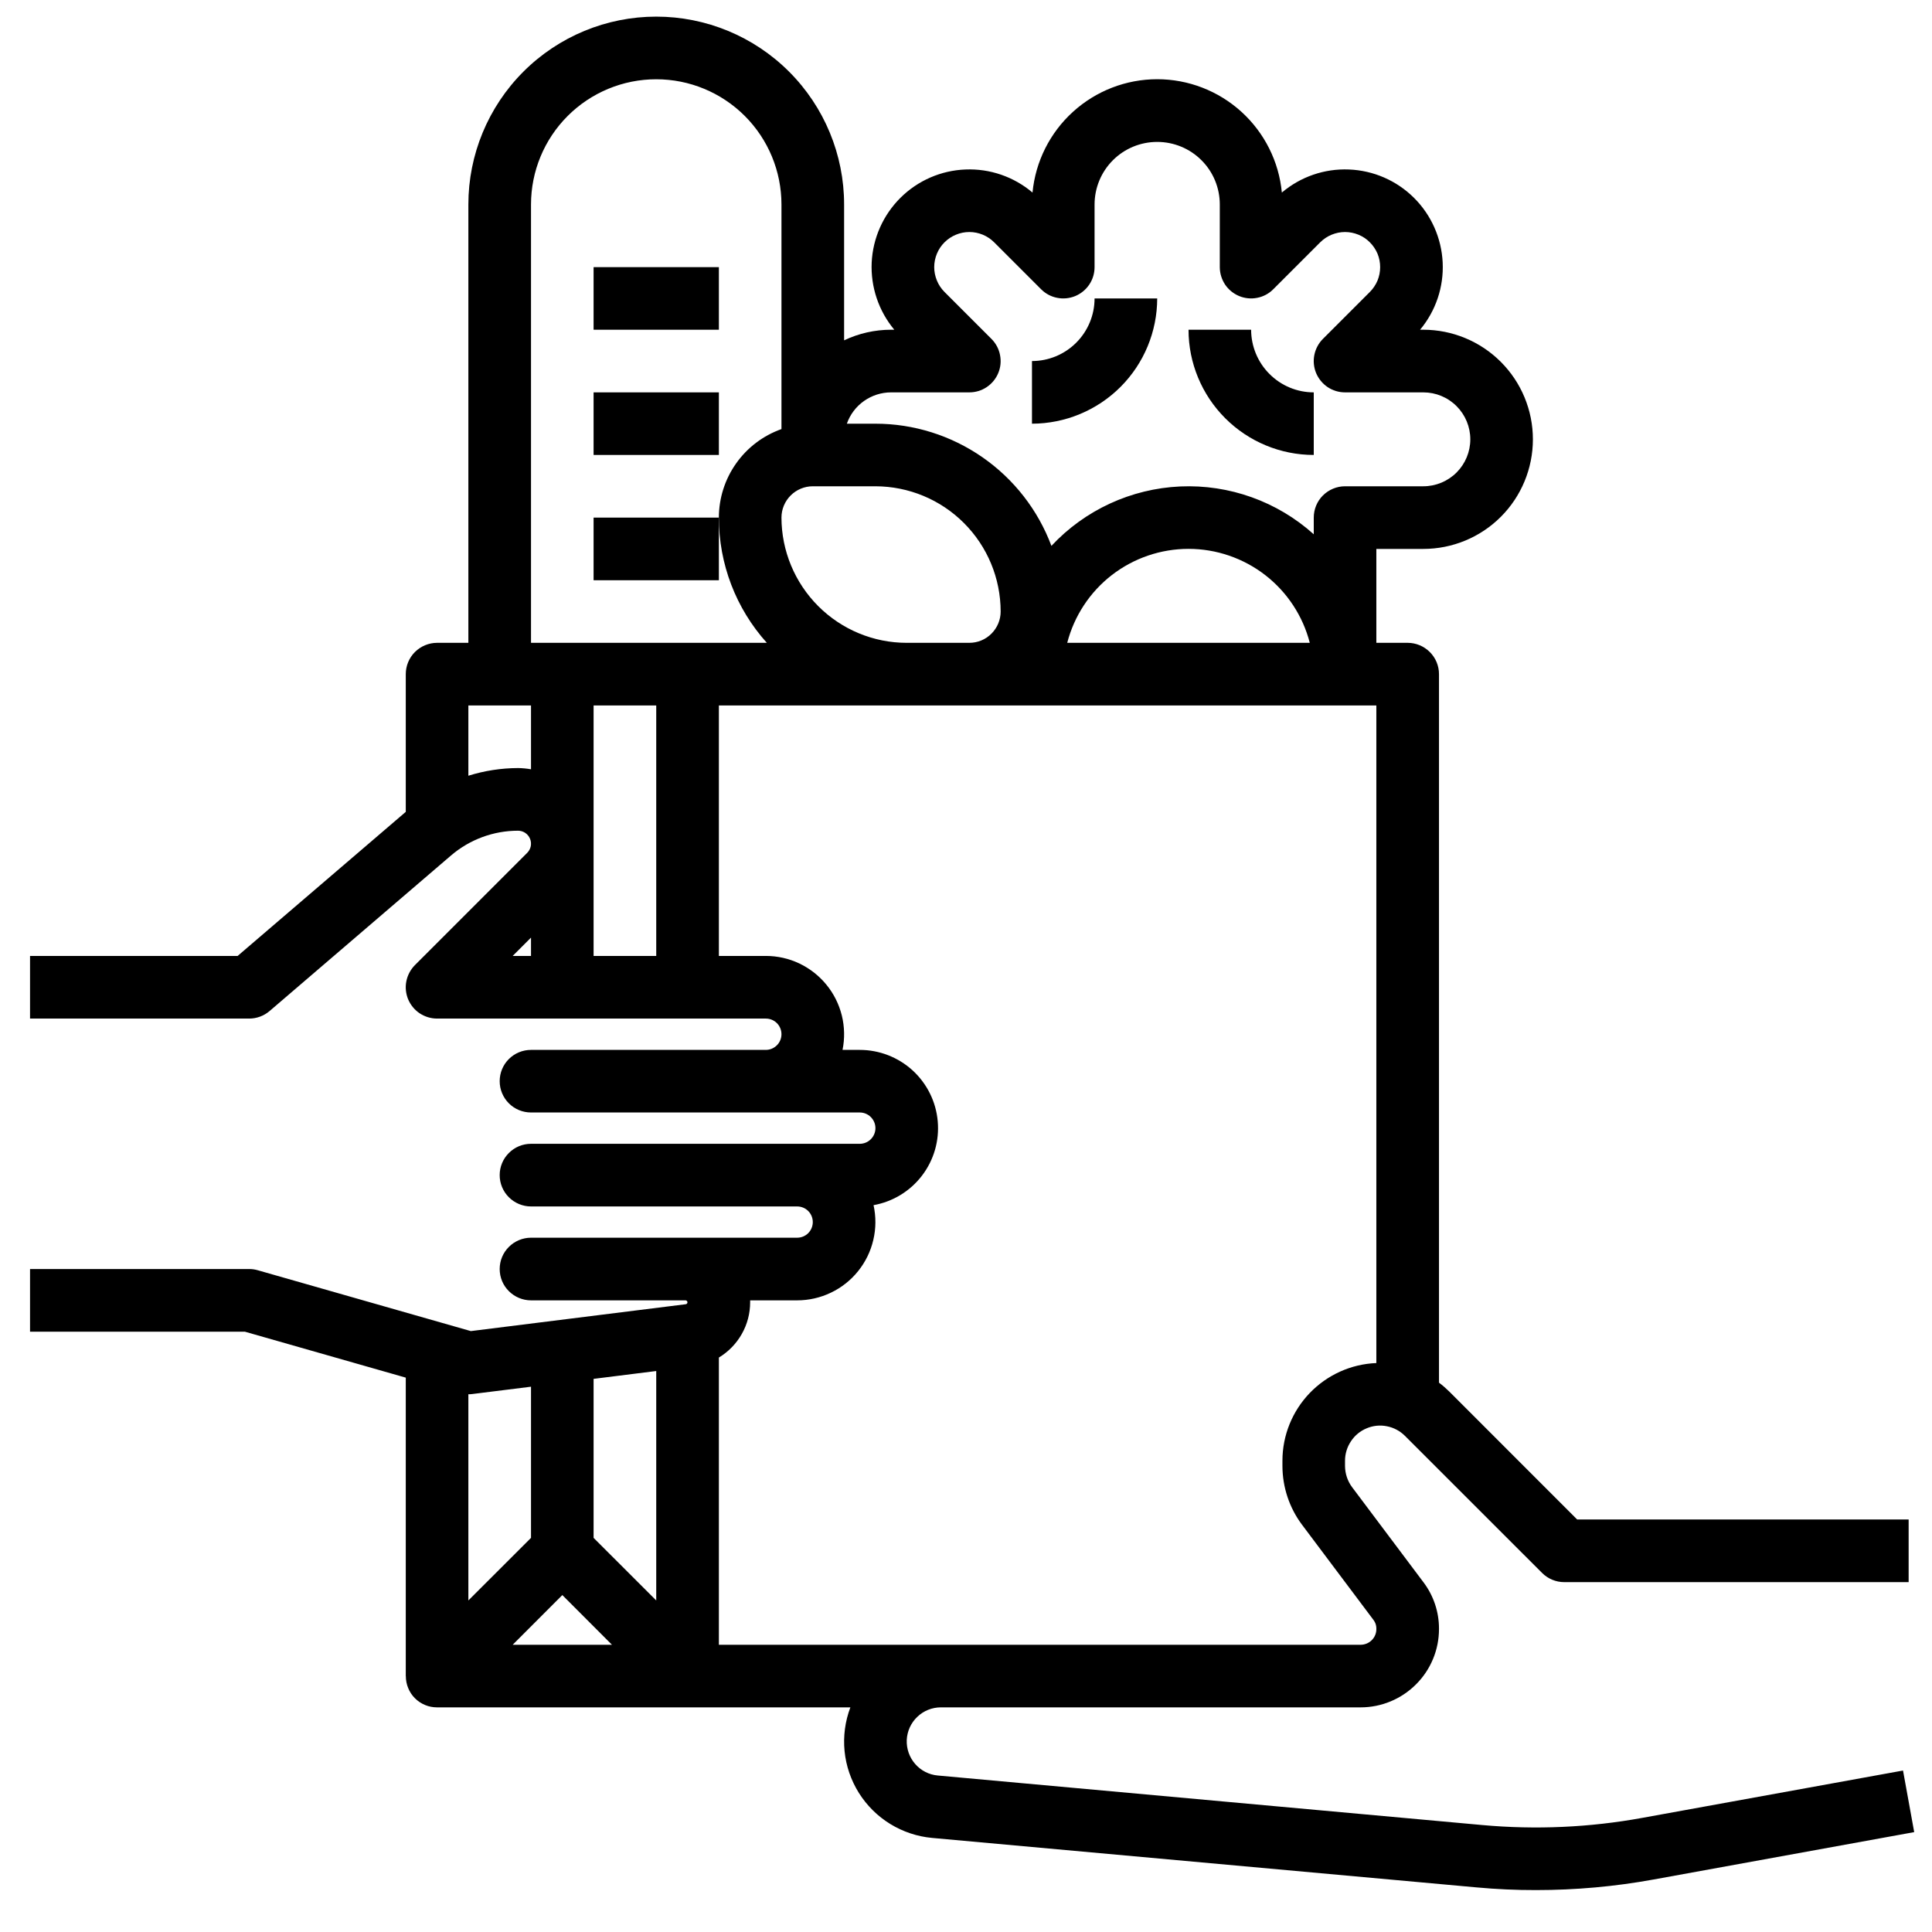
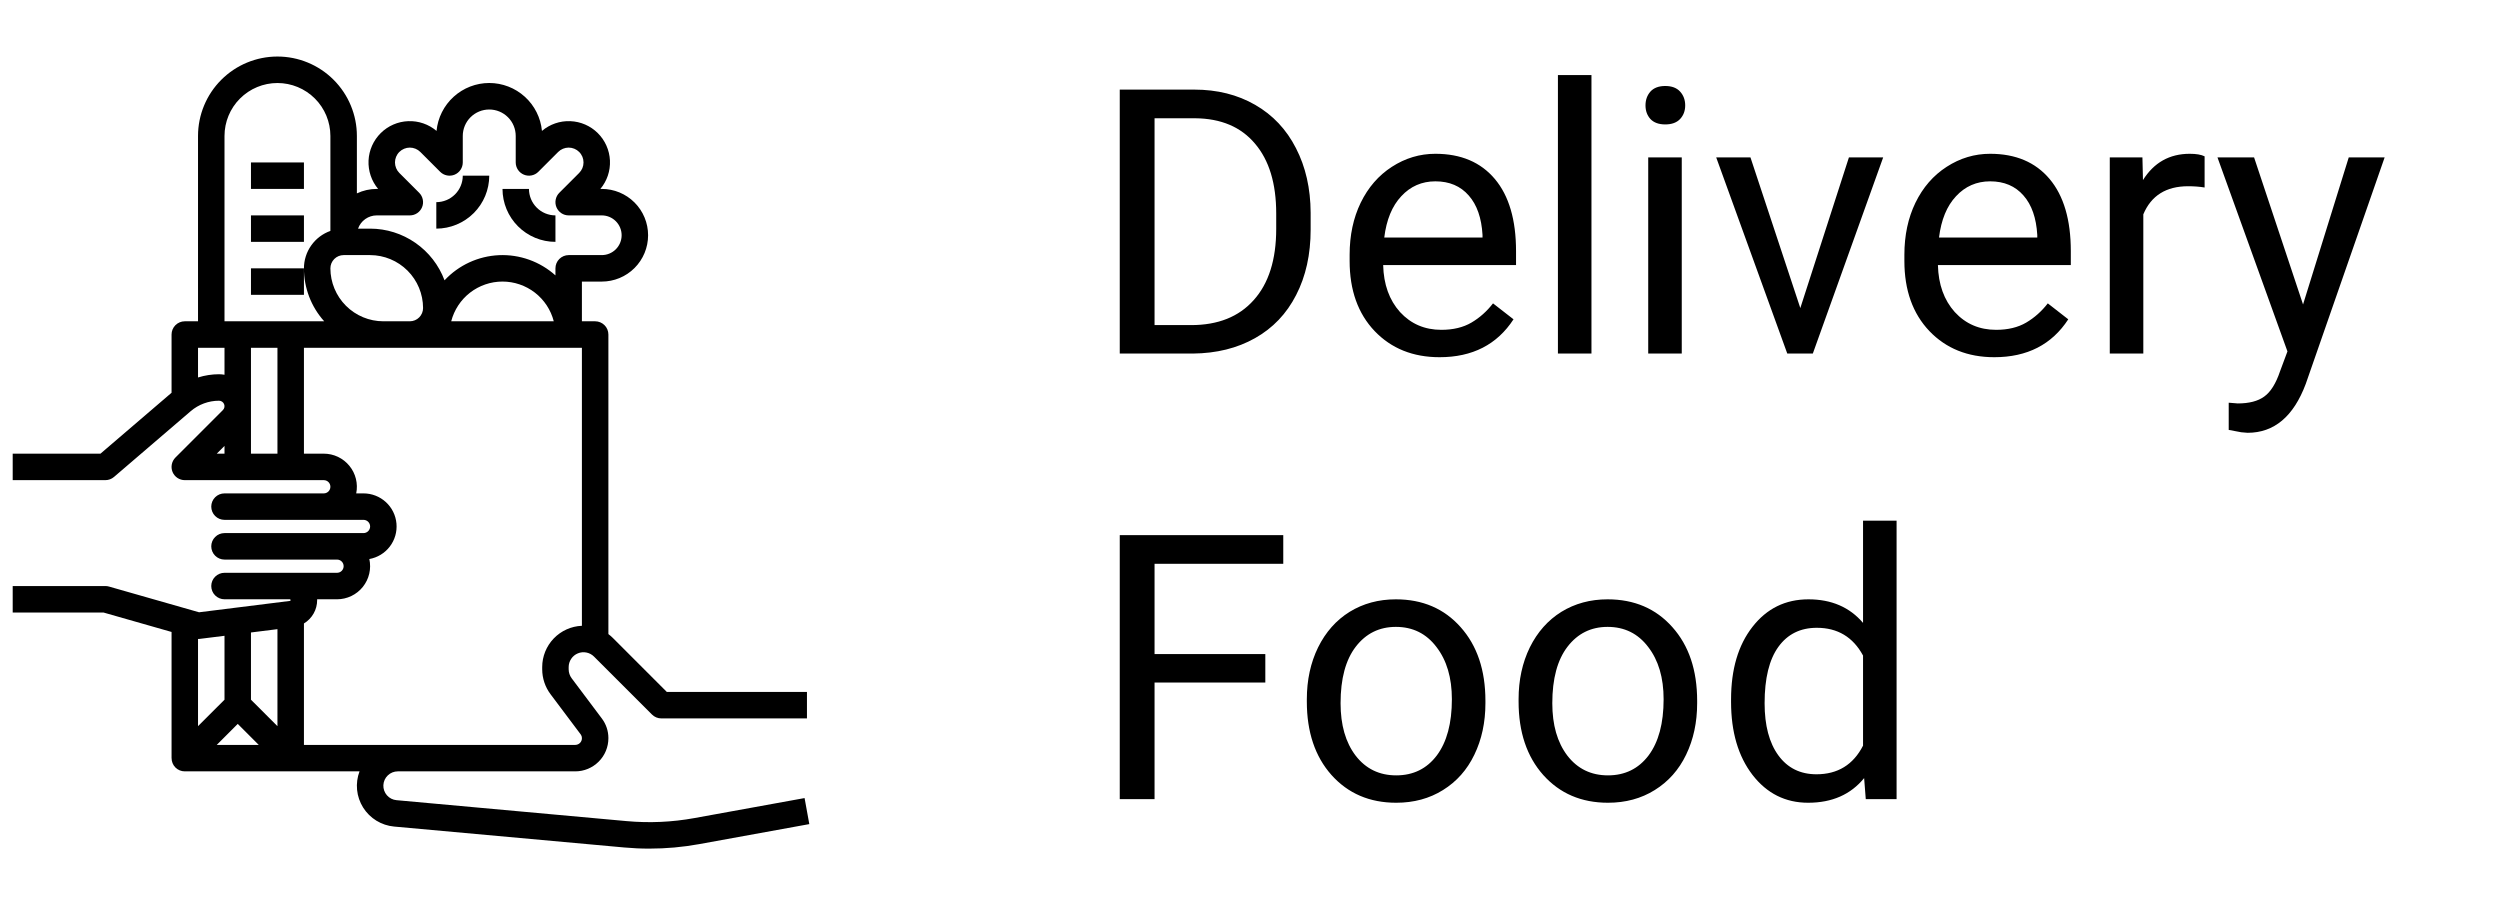
- <svg xmlns="http://www.w3.org/2000/svg" width="33" height="33" viewBox="0 0 33 33" fill="none">
-   <path d="M12.279 4.563H10.139V5.632H12.279V4.563Z" fill="black" />
-   <path d="M12.279 6.702H10.139V7.771H12.279V6.702Z" fill="black" />
-   <path d="M12.279 8.841H10.139V9.911H12.279V8.841Z" fill="black" />
-   <path d="M19.766 5.098H18.696C18.696 5.381 18.583 5.653 18.383 5.853C18.182 6.054 17.91 6.167 17.627 6.167V7.237C18.194 7.236 18.738 7.01 19.139 6.609C19.54 6.208 19.765 5.665 19.766 5.098V5.098Z" fill="black" />
-   <path d="M22.44 7.771V6.702C22.156 6.702 21.884 6.589 21.684 6.388C21.483 6.188 21.371 5.916 21.37 5.632H20.301C20.301 6.199 20.527 6.743 20.928 7.144C21.329 7.545 21.873 7.771 22.44 7.771V7.771Z" fill="black" />
-   <path d="M28.055 31.05C27.152 31.215 26.231 31.256 25.317 31.173L16.018 30.327C15.869 30.314 15.73 30.243 15.632 30.13C15.533 30.017 15.482 29.87 15.488 29.72C15.495 29.57 15.559 29.429 15.668 29.325C15.776 29.221 15.921 29.163 16.071 29.163H23.242C23.596 29.163 23.936 29.021 24.187 28.77C24.438 28.52 24.579 28.18 24.579 27.825V27.812C24.578 27.531 24.487 27.258 24.319 27.033L23.094 25.401C23.017 25.297 22.975 25.171 22.974 25.041V24.95C22.974 24.831 23.01 24.715 23.076 24.617C23.141 24.518 23.235 24.441 23.345 24.396C23.454 24.35 23.575 24.338 23.691 24.362C23.808 24.385 23.914 24.442 23.998 24.526L26.34 26.867C26.39 26.917 26.448 26.956 26.513 26.983C26.578 27.01 26.648 27.024 26.718 27.024H32.601V25.954H26.939L24.755 23.769C24.7 23.715 24.641 23.663 24.579 23.617V11.515C24.579 11.373 24.523 11.237 24.422 11.137C24.322 11.037 24.186 10.98 24.044 10.98H23.509V9.376H24.311C24.808 9.376 25.284 9.179 25.635 8.828C25.986 8.477 26.183 8.001 26.183 7.504C26.183 7.008 25.986 6.532 25.635 6.181C25.284 5.83 24.808 5.632 24.311 5.632H24.256C24.524 5.311 24.662 4.902 24.642 4.484C24.622 4.067 24.447 3.672 24.151 3.378C23.854 3.083 23.458 2.911 23.04 2.895C22.622 2.878 22.214 3.019 21.895 3.289C21.845 2.759 21.598 2.268 21.205 1.91C20.811 1.552 20.298 1.353 19.766 1.353C19.234 1.353 18.721 1.552 18.327 1.91C17.933 2.268 17.687 2.759 17.636 3.289C17.317 3.019 16.909 2.878 16.491 2.895C16.074 2.911 15.678 3.083 15.381 3.378C15.085 3.672 14.909 4.067 14.889 4.484C14.87 4.902 15.008 5.311 15.275 5.632H15.22C14.943 5.632 14.668 5.694 14.418 5.813V3.493C14.418 2.642 14.08 1.826 13.478 1.224C12.876 0.622 12.06 0.284 11.209 0.284C10.358 0.284 9.542 0.622 8.94 1.224C8.338 1.826 8 2.642 8 3.493V10.98H7.466C7.324 10.98 7.188 11.037 7.087 11.137C6.987 11.237 6.931 11.373 6.931 11.515V13.867L4.059 16.328H0.513V17.398H4.257C4.384 17.398 4.508 17.352 4.605 17.269L7.704 14.612C8.023 14.339 8.429 14.189 8.848 14.189C8.892 14.189 8.935 14.202 8.971 14.226C9.008 14.251 9.036 14.285 9.053 14.326C9.07 14.366 9.074 14.411 9.066 14.454C9.057 14.497 9.036 14.536 9.005 14.567L7.087 16.485C7.013 16.56 6.962 16.655 6.941 16.759C6.92 16.862 6.931 16.97 6.971 17.068C7.012 17.165 7.08 17.249 7.168 17.308C7.256 17.366 7.36 17.398 7.466 17.398H13.081C13.152 17.398 13.22 17.426 13.27 17.476C13.32 17.526 13.348 17.594 13.348 17.665C13.348 17.736 13.32 17.804 13.27 17.854C13.22 17.904 13.152 17.933 13.081 17.933H9.07C8.928 17.933 8.792 17.989 8.692 18.089C8.591 18.189 8.535 18.326 8.535 18.467C8.535 18.609 8.591 18.745 8.692 18.846C8.792 18.946 8.928 19.002 9.07 19.002H14.685C14.756 19.002 14.824 19.03 14.874 19.08C14.925 19.131 14.953 19.199 14.953 19.27C14.953 19.34 14.925 19.408 14.874 19.459C14.824 19.509 14.756 19.537 14.685 19.537H9.07C8.928 19.537 8.792 19.593 8.692 19.694C8.591 19.794 8.535 19.93 8.535 20.072C8.535 20.213 8.591 20.35 8.692 20.45C8.792 20.55 8.928 20.607 9.07 20.607H13.616C13.687 20.607 13.755 20.635 13.805 20.685C13.855 20.735 13.883 20.803 13.883 20.874C13.883 20.945 13.855 21.013 13.805 21.063C13.755 21.113 13.687 21.141 13.616 21.141H9.07C8.928 21.141 8.792 21.198 8.692 21.298C8.591 21.398 8.535 21.534 8.535 21.676C8.535 21.818 8.591 21.954 8.692 22.054C8.792 22.154 8.928 22.211 9.07 22.211H11.71C11.719 22.211 11.726 22.215 11.732 22.221C11.738 22.226 11.742 22.234 11.742 22.242C11.743 22.25 11.74 22.259 11.735 22.265C11.73 22.271 11.723 22.276 11.714 22.277L8.042 22.736L4.404 21.697C4.356 21.683 4.307 21.676 4.257 21.676H0.513V22.746H4.182L6.931 23.531V28.628H6.932C6.932 28.699 6.945 28.768 6.972 28.833C6.998 28.898 7.037 28.957 7.087 29.007C7.137 29.057 7.196 29.096 7.261 29.123C7.326 29.15 7.395 29.163 7.466 29.163H14.525C14.435 29.401 14.401 29.657 14.426 29.911C14.451 30.164 14.535 30.408 14.67 30.624C14.806 30.84 14.989 31.022 15.206 31.155C15.423 31.288 15.668 31.37 15.921 31.393L25.22 32.238C25.558 32.269 25.897 32.285 26.237 32.284C26.91 32.284 27.583 32.224 28.246 32.103L32.696 31.294L32.505 30.242L28.055 31.05ZM13.348 8.841C13.348 8.699 13.405 8.563 13.505 8.463C13.605 8.363 13.741 8.306 13.883 8.306H14.953C15.52 8.307 16.064 8.532 16.465 8.934C16.866 9.335 17.091 9.878 17.092 10.445C17.092 10.587 17.035 10.723 16.935 10.823C16.835 10.924 16.699 10.98 16.557 10.98H15.487C14.92 10.98 14.377 10.754 13.976 10.353C13.575 9.952 13.349 9.408 13.348 8.841ZM15.22 6.702H16.557C16.663 6.702 16.766 6.671 16.854 6.612C16.942 6.553 17.011 6.469 17.051 6.372C17.092 6.274 17.102 6.167 17.081 6.063C17.061 5.959 17.01 5.864 16.935 5.789L16.133 4.987C16.077 4.931 16.033 4.865 16.003 4.792C15.973 4.719 15.957 4.641 15.957 4.563C15.957 4.484 15.973 4.406 16.003 4.333C16.033 4.261 16.077 4.194 16.133 4.139C16.189 4.083 16.255 4.039 16.328 4.009C16.4 3.979 16.478 3.963 16.557 3.963C16.636 3.963 16.714 3.979 16.787 4.009C16.859 4.039 16.925 4.083 16.981 4.139L17.783 4.941C17.858 5.016 17.953 5.067 18.057 5.087C18.161 5.108 18.268 5.097 18.366 5.057C18.464 5.016 18.547 4.948 18.606 4.86C18.665 4.772 18.696 4.668 18.696 4.563V3.493C18.696 3.209 18.809 2.937 19.009 2.737C19.21 2.536 19.482 2.424 19.766 2.424C20.049 2.424 20.322 2.536 20.522 2.737C20.723 2.937 20.835 3.209 20.835 3.493V4.563C20.835 4.668 20.867 4.772 20.925 4.86C20.984 4.948 21.068 5.016 21.166 5.057C21.263 5.097 21.371 5.108 21.474 5.087C21.578 5.067 21.674 5.016 21.748 4.941L22.55 4.139C22.606 4.083 22.672 4.039 22.745 4.009C22.818 3.979 22.896 3.963 22.974 3.963C23.053 3.963 23.131 3.979 23.204 4.009C23.277 4.039 23.343 4.083 23.398 4.139C23.454 4.194 23.498 4.261 23.529 4.333C23.559 4.406 23.574 4.484 23.574 4.563C23.574 4.641 23.559 4.719 23.529 4.792C23.498 4.865 23.454 4.931 23.398 4.987L22.596 5.789C22.521 5.864 22.471 5.959 22.45 6.063C22.429 6.167 22.44 6.274 22.48 6.372C22.521 6.469 22.589 6.553 22.677 6.612C22.765 6.671 22.869 6.702 22.974 6.702H24.311C24.524 6.702 24.728 6.786 24.879 6.937C25.029 7.087 25.114 7.291 25.114 7.504C25.114 7.717 25.029 7.921 24.879 8.071C24.728 8.222 24.524 8.306 24.311 8.306H22.974C22.833 8.306 22.697 8.363 22.596 8.463C22.496 8.563 22.44 8.699 22.44 8.841V9.126C21.816 8.565 20.997 8.272 20.159 8.309C19.321 8.347 18.531 8.711 17.959 9.324C17.73 8.712 17.319 8.184 16.782 7.811C16.245 7.438 15.607 7.237 14.953 7.237H14.465C14.52 7.08 14.622 6.945 14.758 6.849C14.893 6.754 15.054 6.702 15.22 6.702V6.702ZM22.372 10.98H18.229C18.348 10.521 18.615 10.114 18.99 9.823C19.365 9.533 19.826 9.375 20.301 9.375C20.775 9.375 21.236 9.533 21.611 9.823C21.986 10.114 22.254 10.521 22.372 10.98ZM9.07 3.493C9.07 2.926 9.295 2.382 9.696 1.981C10.098 1.579 10.642 1.354 11.209 1.354C11.776 1.354 12.32 1.579 12.722 1.981C13.123 2.382 13.348 2.926 13.348 3.493V7.329C13.036 7.44 12.765 7.644 12.574 7.915C12.382 8.186 12.279 8.509 12.279 8.841C12.278 9.631 12.57 10.393 13.098 10.98H9.07V3.493ZM10.139 12.05H11.209V16.328H10.139V12.05ZM8.848 13.119C8.561 13.12 8.275 13.164 8 13.25V12.05H9.07V13.14C8.997 13.127 8.923 13.12 8.848 13.119V13.119ZM9.07 16.015V16.328H8.757L9.07 16.015ZM10.139 23.552L11.209 23.418V27.337L10.139 26.268V23.552ZM8.067 23.811L9.07 23.686V26.268L8 27.337V23.815C8.023 23.815 8.045 23.814 8.067 23.811V23.811ZM8.757 28.094L9.605 27.245L10.453 28.094H8.757ZM12.279 23.188C12.441 23.09 12.576 22.952 12.67 22.786C12.764 22.621 12.813 22.434 12.813 22.244C12.813 22.233 12.813 22.222 12.813 22.211H13.616C13.816 22.211 14.013 22.166 14.194 22.079C14.374 21.993 14.533 21.867 14.658 21.711C14.783 21.555 14.872 21.373 14.917 21.178C14.963 20.983 14.964 20.781 14.921 20.585C15.25 20.526 15.545 20.347 15.748 20.081C15.951 19.816 16.047 19.484 16.017 19.151C15.988 18.818 15.834 18.509 15.588 18.283C15.341 18.058 15.019 17.933 14.685 17.933H14.391C14.431 17.738 14.426 17.538 14.379 17.345C14.331 17.153 14.242 16.973 14.116 16.82C13.991 16.666 13.833 16.543 13.654 16.457C13.475 16.372 13.279 16.328 13.081 16.328H12.279V12.05H23.509V23.282C23.078 23.299 22.671 23.483 22.372 23.793C22.073 24.104 21.905 24.518 21.905 24.95V25.041C21.906 25.403 22.023 25.754 22.239 26.043L23.464 27.675C23.493 27.715 23.509 27.763 23.509 27.812V27.825C23.51 27.896 23.482 27.964 23.431 28.015C23.381 28.065 23.313 28.093 23.242 28.094H12.279V23.188Z" fill="black" />
+ <svg xmlns="http://www.w3.org/2000/svg" width="101" height="37" viewBox="0 0 101 37" fill="none">
+   <path d="M12.279 6.563H10.139V7.632H12.279V6.563Z" fill="black" />
+   <path d="M12.279 8.702H10.139V9.771H12.279V8.702Z" fill="black" />
+   <path d="M12.279 10.841H10.139V11.911H12.279V10.841Z" fill="black" />
+   <path d="M19.766 7.098H18.696C18.696 7.381 18.583 7.653 18.383 7.853C18.182 8.054 17.91 8.167 17.627 8.167V9.237C18.194 9.236 18.738 9.01 19.139 8.609C19.54 8.208 19.765 7.665 19.766 7.098Z" fill="black" />
+   <path d="M22.44 9.771V8.702C22.156 8.702 21.884 8.589 21.684 8.388C21.483 8.188 21.371 7.916 21.37 7.632H20.301C20.301 8.199 20.527 8.743 20.928 9.144C21.329 9.545 21.873 9.771 22.44 9.771Z" fill="black" />
+   <path d="M28.055 33.05C27.152 33.215 26.231 33.256 25.317 33.173L16.018 32.327C15.869 32.314 15.73 32.243 15.632 32.13C15.533 32.017 15.482 31.87 15.488 31.72C15.495 31.57 15.559 31.429 15.668 31.325C15.776 31.221 15.921 31.163 16.071 31.163H23.242C23.596 31.163 23.936 31.021 24.187 30.77C24.438 30.52 24.579 30.18 24.579 29.825V29.812C24.578 29.531 24.487 29.258 24.319 29.033L23.094 27.401C23.017 27.297 22.975 27.171 22.974 27.041V26.95C22.974 26.831 23.01 26.715 23.076 26.617C23.141 26.518 23.235 26.441 23.345 26.396C23.454 26.35 23.575 26.338 23.691 26.362C23.808 26.385 23.914 26.442 23.998 26.526L26.34 28.867C26.39 28.917 26.448 28.956 26.513 28.983C26.578 29.01 26.648 29.024 26.718 29.024H32.601V27.954H26.939L24.755 25.769C24.7 25.715 24.641 25.663 24.579 25.617V13.515C24.579 13.373 24.523 13.237 24.422 13.137C24.322 13.037 24.186 12.98 24.044 12.98H23.509V11.376H24.311C24.808 11.376 25.284 11.179 25.635 10.828C25.986 10.477 26.183 10.001 26.183 9.504C26.183 9.008 25.986 8.532 25.635 8.181C25.284 7.83 24.808 7.632 24.311 7.632H24.256C24.524 7.311 24.662 6.902 24.642 6.484C24.622 6.067 24.447 5.672 24.151 5.378C23.854 5.083 23.458 4.911 23.04 4.895C22.622 4.878 22.214 5.019 21.895 5.289C21.845 4.759 21.598 4.268 21.205 3.91C20.811 3.552 20.298 3.353 19.766 3.353C19.234 3.353 18.721 3.552 18.327 3.91C17.933 4.268 17.687 4.759 17.636 5.289C17.317 5.019 16.909 4.878 16.491 4.895C16.074 4.911 15.678 5.083 15.381 5.378C15.085 5.672 14.909 6.067 14.889 6.484C14.87 6.902 15.008 7.311 15.275 7.632H15.22C14.943 7.632 14.668 7.694 14.418 7.813V5.493C14.418 4.642 14.08 3.826 13.478 3.224C12.876 2.622 12.06 2.284 11.209 2.284C10.358 2.284 9.542 2.622 8.94 3.224C8.338 3.826 8 4.642 8 5.493V12.98H7.466C7.324 12.98 7.188 13.037 7.087 13.137C6.987 13.237 6.931 13.373 6.931 13.515V15.867L4.059 18.328H0.513V19.398H4.257C4.384 19.398 4.508 19.352 4.605 19.269L7.704 16.612C8.023 16.339 8.429 16.189 8.848 16.189C8.892 16.189 8.935 16.202 8.971 16.226C9.008 16.251 9.036 16.285 9.053 16.326C9.07 16.366 9.074 16.411 9.066 16.454C9.057 16.497 9.036 16.536 9.005 16.567L7.087 18.485C7.013 18.56 6.962 18.655 6.941 18.759C6.92 18.862 6.931 18.97 6.971 19.068C7.012 19.165 7.08 19.249 7.168 19.308C7.256 19.366 7.36 19.398 7.466 19.398H13.081C13.152 19.398 13.22 19.426 13.27 19.476C13.32 19.526 13.348 19.594 13.348 19.665C13.348 19.736 13.32 19.804 13.27 19.854C13.22 19.904 13.152 19.933 13.081 19.933H9.07C8.928 19.933 8.792 19.989 8.692 20.089C8.591 20.189 8.535 20.326 8.535 20.467C8.535 20.609 8.591 20.745 8.692 20.846C8.792 20.946 8.928 21.002 9.07 21.002H14.685C14.756 21.002 14.824 21.03 14.874 21.08C14.925 21.131 14.953 21.199 14.953 21.27C14.953 21.34 14.925 21.408 14.874 21.459C14.824 21.509 14.756 21.537 14.685 21.537H9.07C8.928 21.537 8.792 21.593 8.692 21.694C8.591 21.794 8.535 21.93 8.535 22.072C8.535 22.213 8.591 22.35 8.692 22.45C8.792 22.55 8.928 22.607 9.07 22.607H13.616C13.687 22.607 13.755 22.635 13.805 22.685C13.855 22.735 13.883 22.803 13.883 22.874C13.883 22.945 13.855 23.013 13.805 23.063C13.755 23.113 13.687 23.141 13.616 23.141H9.07C8.928 23.141 8.792 23.198 8.692 23.298C8.591 23.398 8.535 23.534 8.535 23.676C8.535 23.818 8.591 23.954 8.692 24.054C8.792 24.154 8.928 24.211 9.07 24.211H11.71C11.719 24.211 11.726 24.215 11.732 24.221C11.738 24.226 11.742 24.234 11.742 24.242C11.743 24.25 11.74 24.259 11.735 24.265C11.73 24.271 11.723 24.276 11.714 24.277L8.042 24.736L4.404 23.697C4.356 23.683 4.307 23.676 4.257 23.676H0.513V24.746H4.182L6.931 25.531V30.628H6.932C6.932 30.699 6.945 30.768 6.972 30.833C6.998 30.898 7.037 30.957 7.087 31.007C7.137 31.057 7.196 31.096 7.261 31.123C7.326 31.15 7.395 31.163 7.466 31.163H14.525C14.435 31.401 14.401 31.657 14.426 31.911C14.451 32.164 14.535 32.408 14.67 32.624C14.806 32.84 14.989 33.022 15.206 33.155C15.423 33.288 15.668 33.37 15.921 33.393L25.22 34.238C25.558 34.269 25.897 34.285 26.237 34.284C26.91 34.284 27.583 34.224 28.246 34.103L32.696 33.294L32.505 32.242L28.055 33.05ZM13.348 10.841C13.348 10.699 13.405 10.563 13.505 10.463C13.605 10.363 13.741 10.306 13.883 10.306H14.953C15.52 10.307 16.064 10.533 16.465 10.934C16.866 11.335 17.091 11.878 17.092 12.445C17.092 12.587 17.035 12.723 16.935 12.823C16.835 12.924 16.699 12.98 16.557 12.98H15.487C14.92 12.98 14.377 12.754 13.976 12.353C13.575 11.952 13.349 11.408 13.348 10.841ZM15.22 8.702H16.557C16.663 8.702 16.766 8.671 16.854 8.612C16.942 8.553 17.011 8.469 17.051 8.372C17.092 8.274 17.102 8.167 17.081 8.063C17.061 7.959 17.01 7.864 16.935 7.789L16.133 6.987C16.077 6.931 16.033 6.865 16.003 6.792C15.973 6.719 15.957 6.641 15.957 6.563C15.957 6.484 15.973 6.406 16.003 6.333C16.033 6.261 16.077 6.194 16.133 6.139C16.189 6.083 16.255 6.039 16.328 6.009C16.4 5.979 16.478 5.963 16.557 5.963C16.636 5.963 16.714 5.979 16.787 6.009C16.859 6.039 16.925 6.083 16.981 6.139L17.783 6.941C17.858 7.016 17.953 7.067 18.057 7.087C18.161 7.108 18.268 7.097 18.366 7.057C18.464 7.016 18.547 6.948 18.606 6.86C18.665 6.772 18.696 6.668 18.696 6.563V5.493C18.696 5.209 18.809 4.937 19.009 4.737C19.21 4.536 19.482 4.424 19.766 4.424C20.049 4.424 20.322 4.536 20.522 4.737C20.723 4.937 20.835 5.209 20.835 5.493V6.563C20.835 6.668 20.867 6.772 20.925 6.86C20.984 6.948 21.068 7.016 21.166 7.057C21.263 7.097 21.371 7.108 21.474 7.087C21.578 7.067 21.674 7.016 21.748 6.941L22.55 6.139C22.606 6.083 22.672 6.039 22.745 6.009C22.818 5.979 22.896 5.963 22.974 5.963C23.053 5.963 23.131 5.979 23.204 6.009C23.277 6.039 23.343 6.083 23.398 6.139C23.454 6.194 23.498 6.261 23.529 6.333C23.559 6.406 23.574 6.484 23.574 6.563C23.574 6.641 23.559 6.719 23.529 6.792C23.498 6.865 23.454 6.931 23.398 6.987L22.596 7.789C22.521 7.864 22.471 7.959 22.45 8.063C22.429 8.167 22.44 8.274 22.48 8.372C22.521 8.469 22.589 8.553 22.677 8.612C22.765 8.671 22.869 8.702 22.974 8.702H24.311C24.524 8.702 24.728 8.786 24.879 8.937C25.029 9.087 25.114 9.291 25.114 9.504C25.114 9.717 25.029 9.921 24.879 10.071C24.728 10.222 24.524 10.306 24.311 10.306H22.974C22.833 10.306 22.697 10.363 22.596 10.463C22.496 10.563 22.44 10.699 22.44 10.841V11.126C21.816 10.566 20.997 10.272 20.159 10.309C19.321 10.347 18.531 10.711 17.959 11.325C17.73 10.712 17.319 10.184 16.782 9.811C16.245 9.438 15.607 9.237 14.953 9.237H14.465C14.52 9.08 14.622 8.945 14.758 8.849C14.893 8.754 15.054 8.702 15.22 8.702ZM22.372 12.98H18.229C18.348 12.521 18.615 12.114 18.99 11.823C19.365 11.533 19.826 11.375 20.301 11.375C20.775 11.375 21.236 11.533 21.611 11.823C21.986 12.114 22.254 12.521 22.372 12.98ZM9.07 5.493C9.07 4.926 9.295 4.382 9.696 3.981C10.098 3.579 10.642 3.354 11.209 3.354C11.776 3.354 12.32 3.579 12.722 3.981C13.123 4.382 13.348 4.926 13.348 5.493V9.329C13.036 9.44 12.765 9.644 12.574 9.915C12.382 10.186 12.279 10.509 12.279 10.841C12.278 11.631 12.57 12.393 13.098 12.98H9.07V5.493ZM10.139 14.05H11.209V18.328H10.139V14.05ZM8.848 15.119C8.561 15.12 8.275 15.164 8 15.25V14.05H9.07V15.14C8.997 15.127 8.923 15.12 8.848 15.119ZM9.07 18.015V18.328H8.757L9.07 18.015ZM10.139 25.552L11.209 25.418V29.337L10.139 28.268V25.552ZM8.067 25.811L9.07 25.686V28.268L8 29.337V25.815C8.023 25.815 8.045 25.814 8.067 25.811ZM8.757 30.094L9.605 29.245L10.453 30.094H8.757ZM12.279 25.188C12.441 25.09 12.576 24.952 12.67 24.786C12.764 24.621 12.813 24.434 12.813 24.244C12.813 24.233 12.813 24.222 12.813 24.211H13.616C13.816 24.211 14.013 24.166 14.194 24.079C14.374 23.993 14.533 23.867 14.658 23.711C14.783 23.555 14.872 23.373 14.917 23.178C14.963 22.983 14.964 22.781 14.921 22.585C15.25 22.526 15.545 22.347 15.748 22.081C15.951 21.816 16.047 21.484 16.017 21.151C15.988 20.818 15.834 20.509 15.588 20.283C15.341 20.058 15.019 19.933 14.685 19.933H14.391C14.431 19.738 14.426 19.538 14.379 19.345C14.331 19.153 14.242 18.973 14.116 18.82C13.991 18.666 13.833 18.543 13.654 18.457C13.475 18.372 13.279 18.328 13.081 18.328H12.279V14.05H23.509V25.282C23.078 25.299 22.671 25.483 22.372 25.793C22.073 26.104 21.905 26.518 21.905 26.95V27.041C21.906 27.403 22.023 27.754 22.239 28.043L23.464 29.675C23.493 29.715 23.509 29.763 23.509 29.812V29.825C23.51 29.896 23.482 29.964 23.431 30.015C23.381 30.065 23.313 30.093 23.242 30.094H12.279V25.188Z" fill="black" />
+   <path d="M45.238 14.284V3.62H48.248C49.176 3.62 49.996 3.825 50.709 4.236C51.422 4.646 51.971 5.229 52.357 5.986C52.748 6.743 52.945 7.612 52.95 8.593V9.275C52.95 10.28 52.755 11.162 52.364 11.919C51.978 12.675 51.424 13.257 50.702 13.662C49.984 14.067 49.147 14.275 48.19 14.284H45.238ZM46.644 4.778V13.134H48.123C49.208 13.134 50.05 12.798 50.65 12.124C51.256 11.45 51.559 10.49 51.559 9.245V8.623C51.559 7.412 51.273 6.472 50.702 5.803C50.135 5.129 49.33 4.787 48.285 4.778H46.644ZM58.158 14.431C57.084 14.431 56.209 14.079 55.536 13.376C54.862 12.668 54.525 11.723 54.525 10.542V10.293C54.525 9.507 54.674 8.806 54.972 8.191C55.274 7.571 55.694 7.087 56.231 6.74C56.773 6.389 57.359 6.213 57.989 6.213C59.02 6.213 59.82 6.552 60.392 7.231C60.963 7.91 61.248 8.882 61.248 10.146V10.71H55.88C55.899 11.491 56.127 12.124 56.561 12.607C57.001 13.086 57.557 13.325 58.231 13.325C58.709 13.325 59.115 13.227 59.447 13.032C59.779 12.837 60.069 12.578 60.318 12.256L61.146 12.9C60.482 13.921 59.486 14.431 58.158 14.431ZM57.989 7.326C57.442 7.326 56.983 7.527 56.612 7.927C56.241 8.322 56.012 8.879 55.924 9.597H59.894V9.494C59.855 8.806 59.669 8.274 59.337 7.898C59.005 7.517 58.556 7.326 57.989 7.326ZM64.295 14.284H62.94V3.034H64.295V14.284ZM67.943 14.284H66.588V6.36H67.943V14.284ZM66.478 4.258C66.478 4.038 66.544 3.852 66.676 3.701C66.812 3.55 67.013 3.474 67.276 3.474C67.54 3.474 67.74 3.55 67.877 3.701C68.014 3.852 68.082 4.038 68.082 4.258C68.082 4.477 68.014 4.66 67.877 4.807C67.74 4.953 67.54 5.027 67.276 5.027C67.013 5.027 66.812 4.953 66.676 4.807C66.544 4.66 66.478 4.477 66.478 4.258ZM72.733 12.446L74.696 6.36H76.08L73.238 14.284H72.206L69.335 6.36H70.719L72.733 12.446ZM80.57 14.431C79.496 14.431 78.622 14.079 77.948 13.376C77.274 12.668 76.937 11.723 76.937 10.542V10.293C76.937 9.507 77.086 8.806 77.384 8.191C77.686 7.571 78.106 7.087 78.644 6.74C79.186 6.389 79.772 6.213 80.401 6.213C81.432 6.213 82.232 6.552 82.804 7.231C83.375 7.91 83.661 8.882 83.661 10.146V10.71H78.292C78.311 11.491 78.539 12.124 78.973 12.607C79.413 13.086 79.969 13.325 80.643 13.325C81.122 13.325 81.527 13.227 81.859 13.032C82.191 12.837 82.481 12.578 82.731 12.256L83.558 12.9C82.894 13.921 81.898 14.431 80.57 14.431ZM80.401 7.326C79.855 7.326 79.395 7.527 79.024 7.927C78.653 8.322 78.424 8.879 78.336 9.597H82.306V9.494C82.267 8.806 82.081 8.274 81.749 7.898C81.417 7.517 80.968 7.326 80.401 7.326ZM89.066 7.575C88.861 7.541 88.639 7.524 88.399 7.524C87.511 7.524 86.908 7.903 86.59 8.659V14.284H85.235V6.36H86.554L86.576 7.275C87.02 6.567 87.65 6.213 88.465 6.213C88.729 6.213 88.929 6.247 89.066 6.316V7.575ZM93.043 12.3L94.889 6.36H96.339L93.153 15.508C92.66 16.826 91.876 17.485 90.802 17.485L90.545 17.463L90.04 17.368V16.269L90.406 16.299C90.865 16.299 91.222 16.206 91.476 16.02C91.734 15.835 91.947 15.495 92.113 15.002L92.413 14.197L89.586 6.36H91.065L93.043 12.3ZM51.119 27.575H46.644V32.284H45.238V21.62H51.844V22.778H46.644V26.425H51.119V27.575ZM52.796 28.249C52.796 27.472 52.948 26.774 53.251 26.154C53.558 25.534 53.983 25.055 54.525 24.718C55.072 24.382 55.694 24.213 56.393 24.213C57.472 24.213 58.343 24.587 59.007 25.334C59.676 26.081 60.011 27.074 60.011 28.315V28.41C60.011 29.181 59.862 29.875 59.564 30.49C59.271 31.1 58.849 31.576 58.297 31.918C57.75 32.26 57.12 32.431 56.407 32.431C55.333 32.431 54.461 32.057 53.792 31.31C53.128 30.563 52.796 29.574 52.796 28.344V28.249ZM54.159 28.41C54.159 29.289 54.361 29.994 54.767 30.527C55.177 31.059 55.724 31.325 56.407 31.325C57.096 31.325 57.643 31.056 58.048 30.519C58.453 29.977 58.656 29.22 58.656 28.249C58.656 27.38 58.448 26.677 58.033 26.139C57.623 25.597 57.076 25.326 56.393 25.326C55.724 25.326 55.184 25.593 54.774 26.125C54.364 26.657 54.159 27.419 54.159 28.41ZM61.351 28.249C61.351 27.472 61.502 26.774 61.805 26.154C62.113 25.534 62.538 25.055 63.08 24.718C63.627 24.382 64.249 24.213 64.947 24.213C66.026 24.213 66.898 24.587 67.562 25.334C68.231 26.081 68.565 27.074 68.565 28.315V28.41C68.565 29.181 68.416 29.875 68.119 30.49C67.826 31.1 67.403 31.576 66.852 31.918C66.305 32.26 65.675 32.431 64.962 32.431C63.888 32.431 63.016 32.057 62.347 31.31C61.683 30.563 61.351 29.574 61.351 28.344V28.249ZM62.713 28.41C62.713 29.289 62.916 29.994 63.321 30.527C63.731 31.059 64.278 31.325 64.962 31.325C65.65 31.325 66.197 31.056 66.603 30.519C67.008 29.977 67.21 29.22 67.21 28.249C67.21 27.38 67.003 26.677 66.588 26.139C66.178 25.597 65.631 25.326 64.947 25.326C64.278 25.326 63.739 25.593 63.329 26.125C62.919 26.657 62.713 27.419 62.713 28.41ZM69.935 28.256C69.935 27.04 70.223 26.064 70.799 25.326C71.376 24.584 72.13 24.213 73.062 24.213C73.99 24.213 74.725 24.53 75.267 25.165V21.034H76.622V32.284H75.377L75.311 31.435C74.769 32.099 74.015 32.431 73.048 32.431C72.13 32.431 71.38 32.055 70.799 31.303C70.223 30.551 69.935 29.57 69.935 28.359V28.256ZM71.29 28.41C71.29 29.308 71.476 30.011 71.847 30.519C72.218 31.027 72.731 31.281 73.385 31.281C74.244 31.281 74.872 30.895 75.267 30.124V26.484C74.862 25.736 74.239 25.363 73.399 25.363C72.735 25.363 72.218 25.619 71.847 26.132C71.476 26.645 71.29 27.404 71.29 28.41Z" fill="black" />
</svg>
